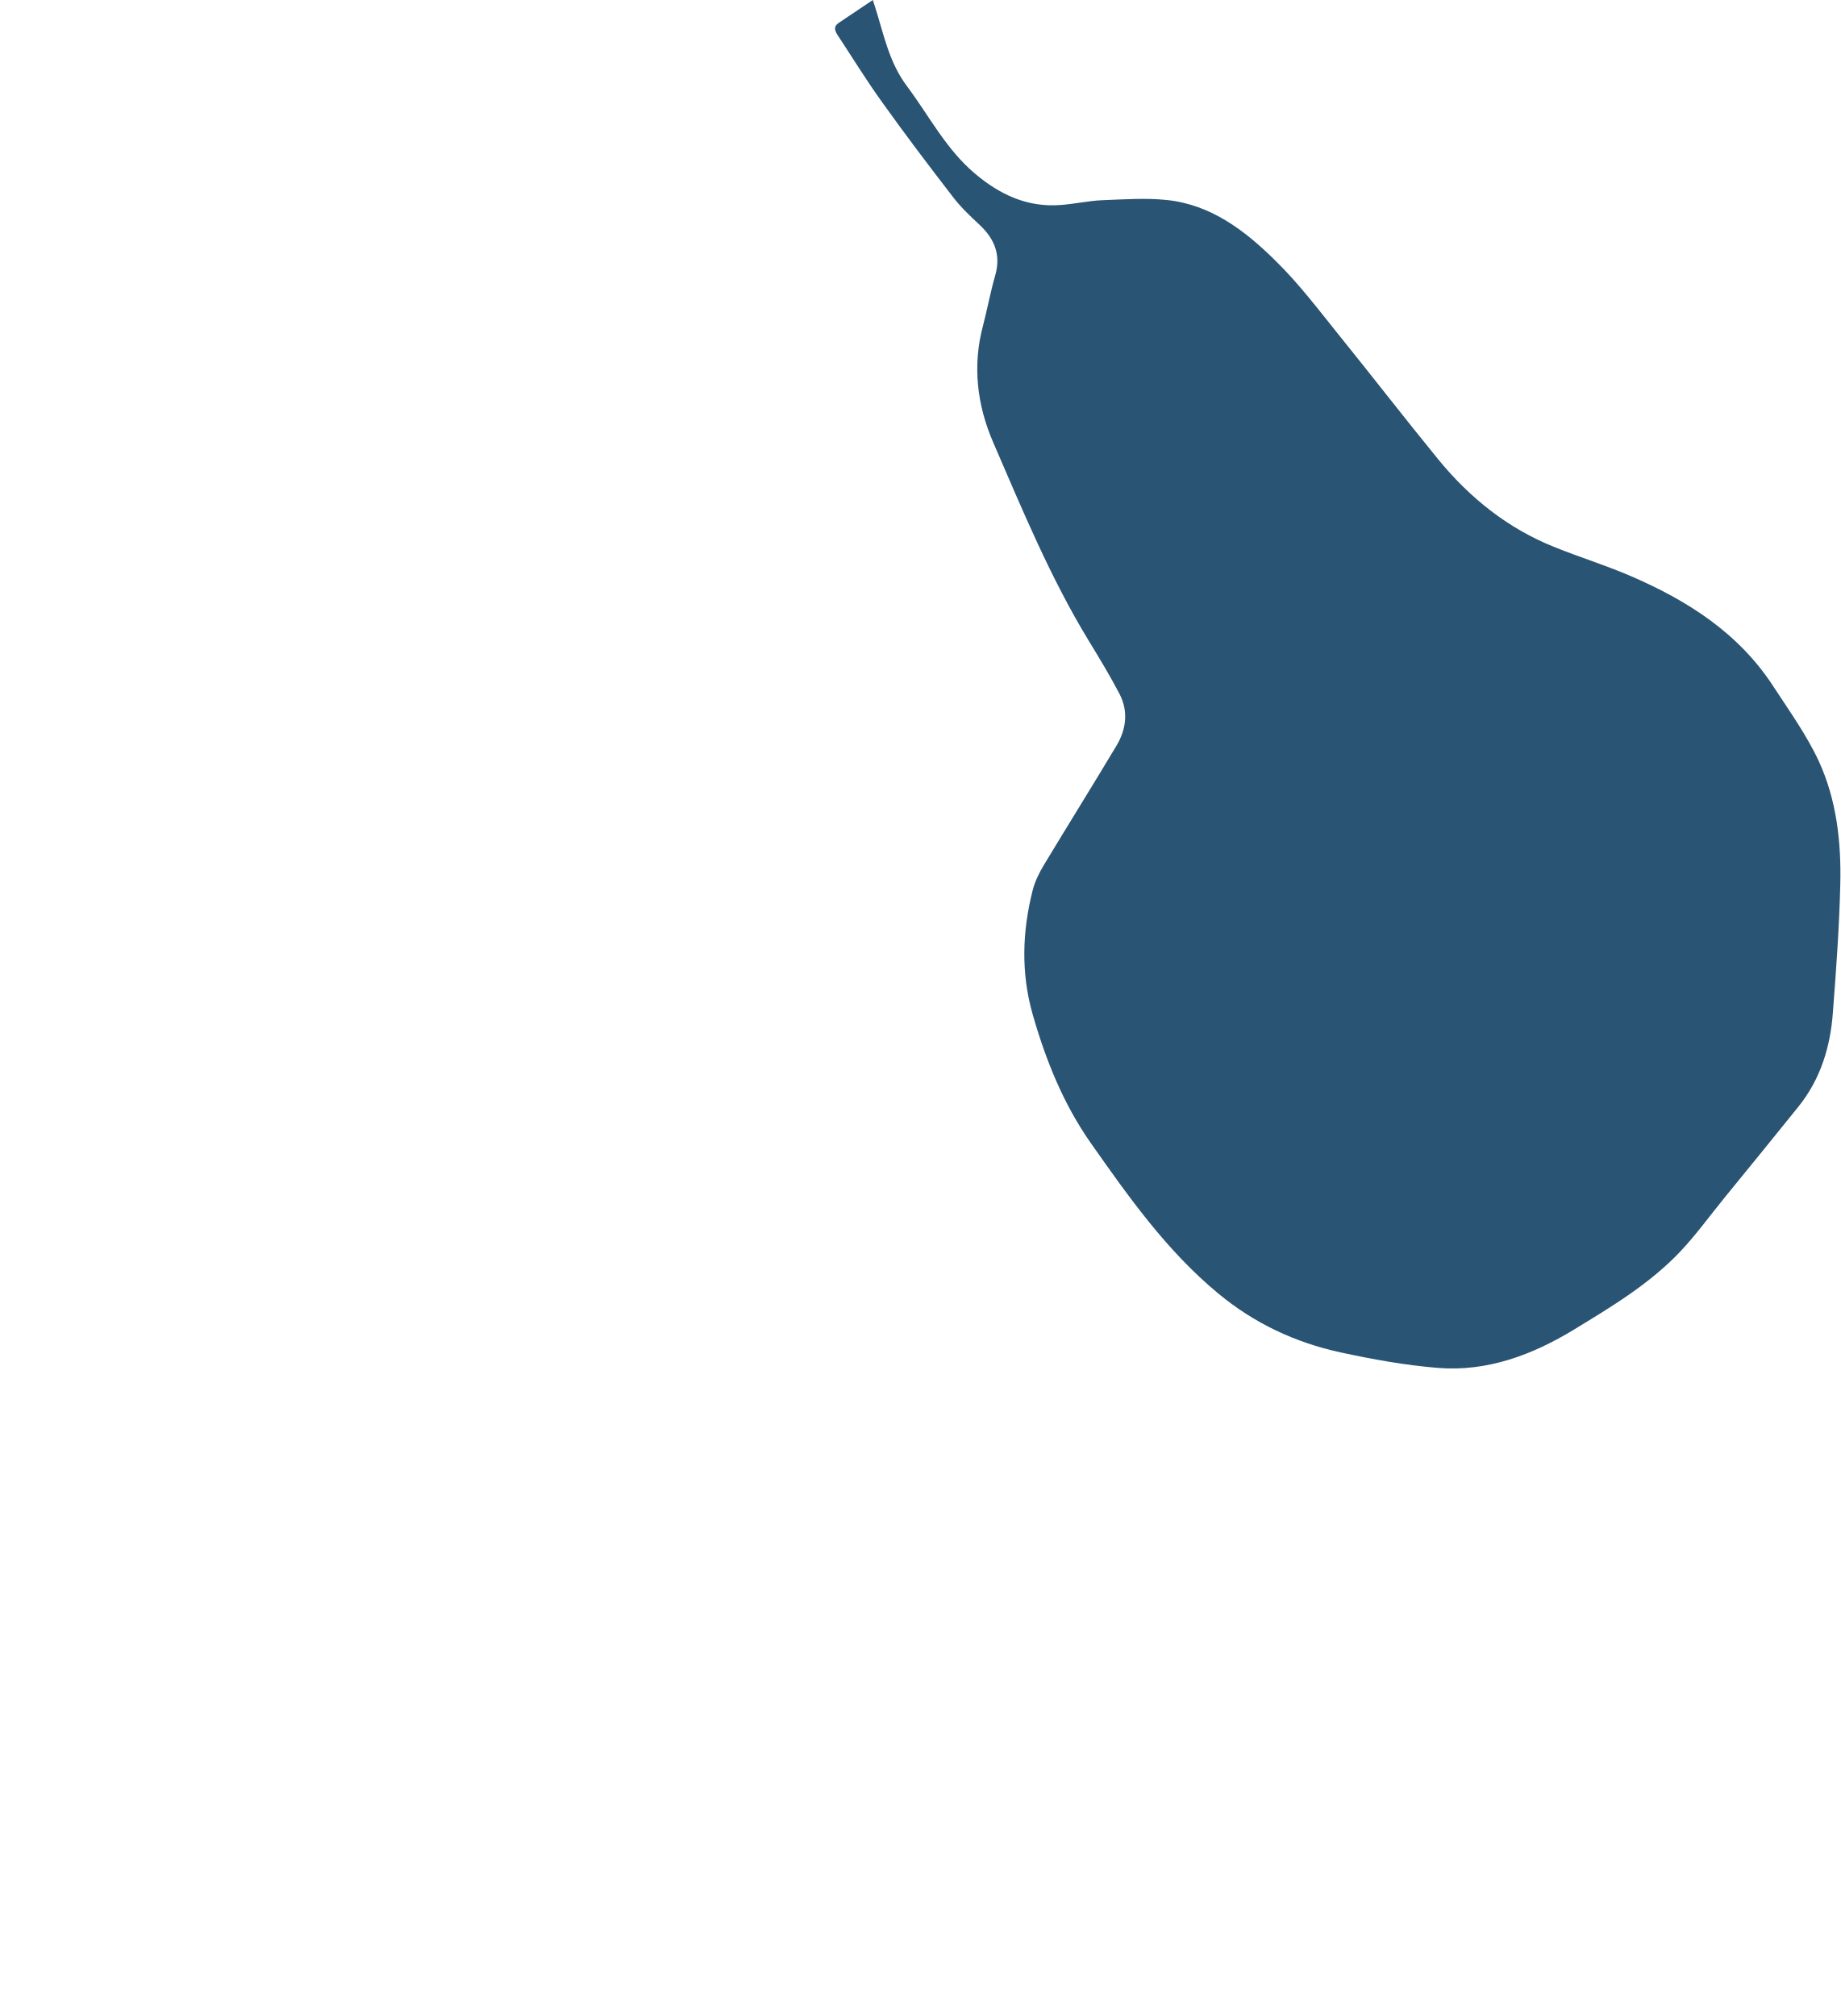
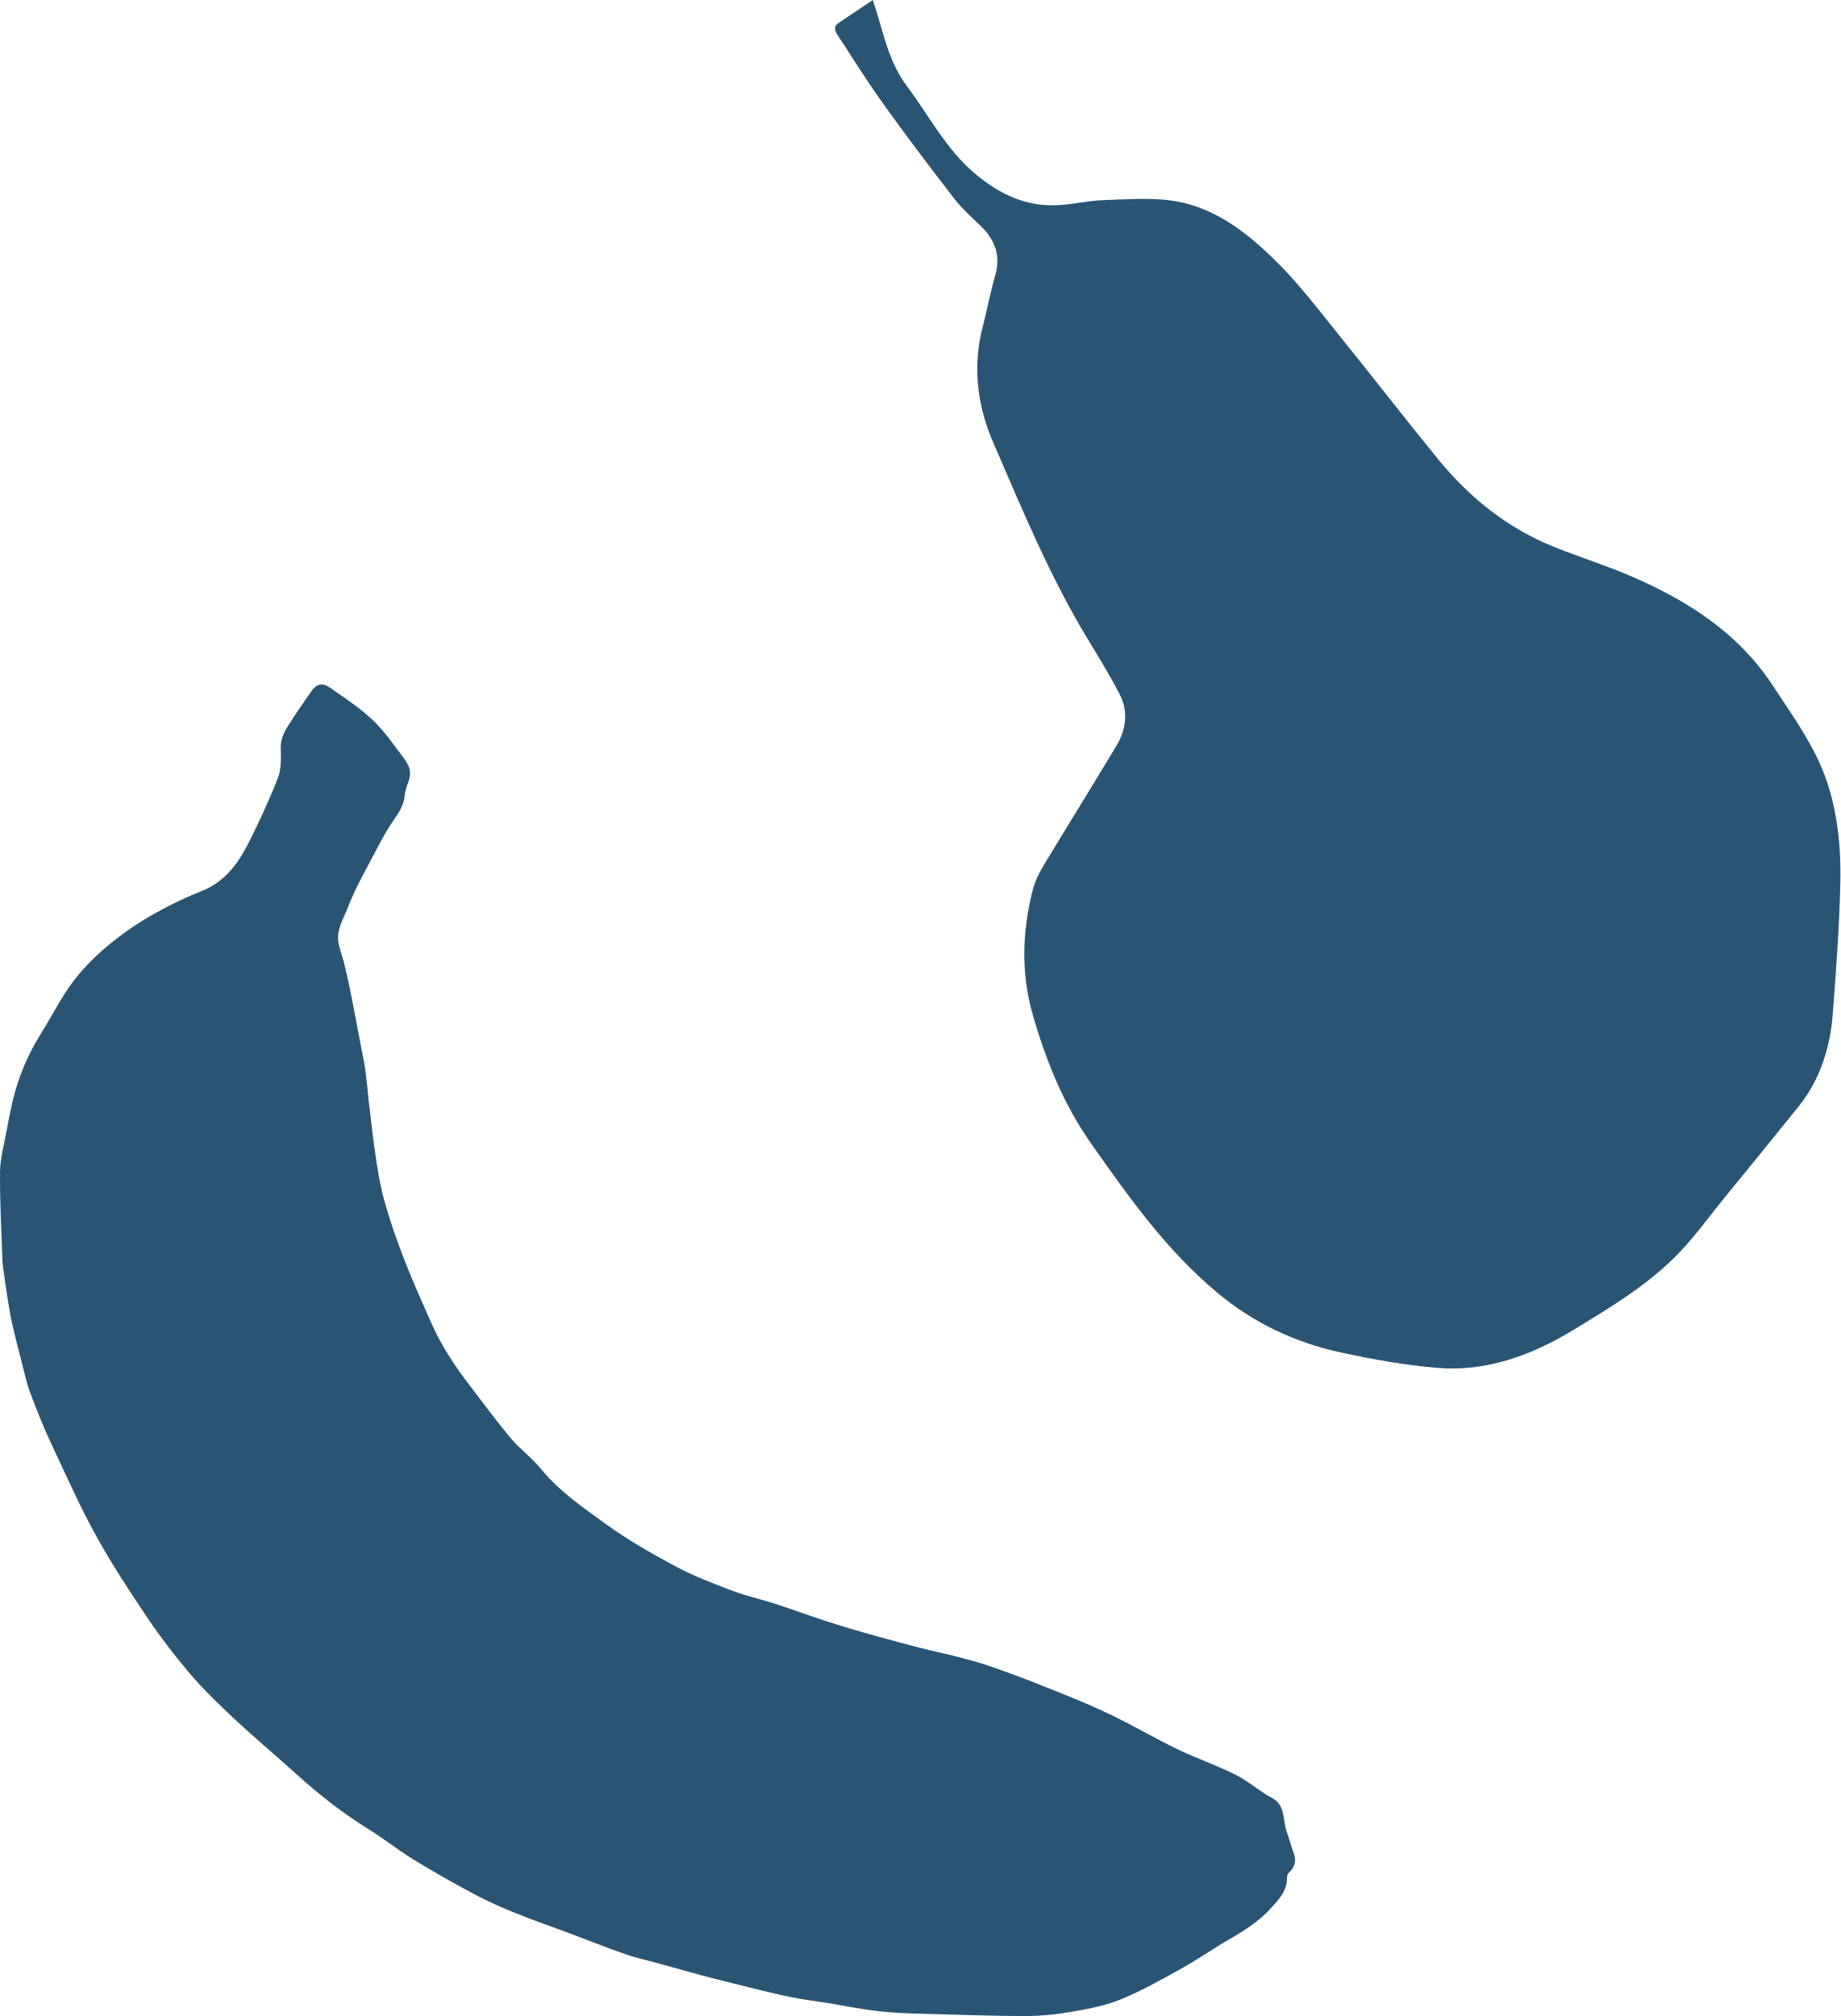
<svg xmlns="http://www.w3.org/2000/svg" width="304" height="333" viewBox="0 0 304 333" fill="none" style="color: #2A5473">
  <g id="illustration">
    <path d="M144.175 0C142.144 1.354 140.35 2.573 138.523 3.791C137.711 4.333 137.846 4.976 138.286 5.687C140.757 9.444 143.126 13.303 145.765 16.959C149.556 22.274 153.515 27.487 157.509 32.666C158.761 34.291 160.317 35.746 161.84 37.168C164.311 39.504 165.36 42.144 164.379 45.529C163.6 48.237 163.093 51.013 162.382 53.755C160.588 60.423 161.4 66.956 164.074 73.117C168.88 84.22 173.516 95.459 179.844 105.851C181.604 108.728 183.364 111.639 184.921 114.618C186.41 117.495 186.038 120.474 184.413 123.182C180.487 129.749 176.426 136.248 172.467 142.815C171.688 144.102 170.978 145.523 170.605 146.945C168.846 153.817 168.609 160.722 170.605 167.662C172.771 175.177 175.648 182.353 180.183 188.818C186.444 197.721 192.705 206.59 201.199 213.631C207.155 218.573 213.924 221.755 221.403 223.38C226.716 224.531 232.131 225.512 237.546 225.952C245.702 226.596 253.147 223.786 259.983 219.622C266.21 215.831 272.539 212.04 277.615 206.658C280.221 203.882 282.488 200.734 284.891 197.789C288.952 192.813 293.013 187.837 297.04 182.827C300.729 178.257 302.354 172.875 302.76 167.188C303.301 160.147 303.809 153.14 303.978 146.065C304.147 139.092 303.369 132.119 300.425 125.721C298.428 121.422 295.585 117.461 292.979 113.467C287.226 104.564 278.732 99.182 269.29 95.12C265.195 93.36 260.931 92.04 256.802 90.381C249.086 87.301 242.791 82.257 237.579 75.893C231.995 69.055 226.581 62.048 221.031 55.176C217.68 51.013 214.431 46.714 210.607 42.99C205.632 38.082 200.048 33.817 192.772 33.038C189.219 32.666 185.598 32.937 182.01 33.072C179.777 33.173 177.543 33.681 175.31 33.85C169.726 34.325 165.089 32.124 160.96 28.604C156.223 24.576 153.447 19.092 149.826 14.251C146.814 10.257 145.968 5.585 144.513 1.049C144.412 0.745 144.31 0.508 144.175 0Z" fill="currentColor" />
-     <path d="M209.196 296.465C209.596 296.705 209.995 296.905 210.394 297.145C212.349 298.426 211.87 300.667 212.509 302.467C212.948 303.668 213.267 304.948 213.706 306.149C214.145 307.309 213.905 308.39 212.948 309.27C212.748 309.47 212.589 309.79 212.589 310.031C212.668 312.191 211.351 313.632 210.034 315.073C208.119 317.233 205.764 318.754 203.29 320.195C200.417 321.835 197.703 323.756 194.79 325.357C191.677 327.078 188.565 328.838 185.252 330.199C182.818 331.199 180.184 331.759 177.59 332.2C174.956 332.68 172.243 333 169.569 333C163.463 333 157.317 332.76 151.212 332.6C149.057 332.52 146.862 332.44 144.707 332.16C142.153 331.84 139.639 331.359 137.084 330.919C134.929 330.559 132.814 330.319 130.659 329.879C128.385 329.439 126.15 328.838 123.915 328.318C121.281 327.678 118.647 326.998 116.014 326.317C113.499 325.637 110.985 324.917 108.471 324.236C106.755 323.756 104.999 323.396 103.323 322.796C100.29 321.755 97.337 320.555 94.344 319.434C91.112 318.234 87.839 317.113 84.647 315.793C82.252 314.832 79.898 313.752 77.663 312.512C74.43 310.791 71.278 308.99 68.165 307.069C65.691 305.549 63.416 303.708 60.942 302.187C56.752 299.586 52.881 296.585 49.209 293.264C45.657 290.062 41.986 286.981 38.514 283.74C36.04 281.419 33.606 279.058 31.371 276.457C28.936 273.575 26.622 270.574 24.507 267.453C21.514 263.011 18.561 258.529 15.967 253.847C13.253 248.965 10.978 243.803 8.584 238.721C7.267 235.92 6.11 233.039 5.032 230.158C4.354 228.357 3.955 226.436 3.476 224.555C2.917 222.474 2.398 220.354 1.919 218.233C1.6 216.792 1.401 215.311 1.161 213.831C0.882 212.15 0.682 210.51 0.443 208.829C0.443 208.709 0.403 208.509 0.403 208.309C0.243 203.387 -0.036 198.465 0.004 193.543C0.044 191.222 0.722 188.901 1.121 186.62C1.401 185.059 1.72 183.458 2.079 181.898C3.037 177.896 4.593 174.175 6.788 170.693C8.584 167.812 10.1 164.731 12.136 162.05C13.931 159.689 16.126 157.568 18.441 155.687C22.95 152.045 28.058 149.284 33.446 147.123C37.078 145.643 39.193 142.802 40.869 139.6C42.704 135.999 44.42 132.277 45.897 128.516C46.495 126.995 46.416 125.194 46.376 123.554C46.336 122.193 46.855 121.073 47.533 119.992C48.651 118.191 49.848 116.431 51.085 114.67C51.683 113.83 52.282 112.829 53.519 113.109C54.158 113.269 54.756 113.75 55.315 114.15C57.949 115.991 60.663 117.791 62.818 120.232C63.895 121.433 64.853 122.753 65.811 124.034C66.329 124.714 66.808 125.354 67.247 126.075C67.926 127.155 67.806 128.236 67.367 129.396C67.088 130.036 66.928 130.757 66.848 131.437C66.689 132.998 65.89 134.238 65.012 135.479C63.775 137.279 62.738 139.24 61.74 141.161C60.224 144.042 58.587 146.923 57.43 149.965C56.712 151.845 55.435 153.726 55.953 155.967C56.233 157.168 56.672 158.328 56.951 159.528C57.39 161.369 57.789 163.25 58.148 165.091C58.667 167.812 59.186 170.533 59.705 173.254C59.944 174.495 60.224 175.735 60.383 177.016C60.583 178.616 60.742 180.217 60.902 181.818C61.301 185.179 61.66 188.5 62.179 191.862C62.538 194.263 62.977 196.624 63.656 198.945C64.534 202.026 65.611 205.067 66.768 208.028C68.125 211.55 69.681 214.991 71.198 218.433C72.874 222.234 75.149 225.716 77.703 228.997C79.898 231.878 82.053 234.8 84.367 237.561C85.924 239.401 87.919 240.842 89.436 242.723C92.428 246.364 96.299 249.005 100.051 251.726C103.682 254.368 107.633 256.608 111.584 258.729C114.577 260.33 117.809 261.571 121.002 262.771C123.237 263.611 125.591 264.132 127.866 264.852C130.659 265.772 133.413 266.773 136.207 267.693C139.04 268.613 141.873 269.454 144.747 270.254C147.181 270.934 149.615 271.575 152.09 272.215C153.806 272.655 155.561 273.015 157.317 273.455C159.432 274.016 161.587 274.536 163.623 275.256C166.855 276.377 170.048 277.577 173.2 278.858C176.632 280.218 180.024 281.579 183.337 283.179C187.128 284.98 190.759 287.141 194.511 288.942C197.584 290.422 200.856 291.543 203.929 293.064C205.764 293.984 207.441 295.344 209.196 296.465Z" fill="currentColoryyy" />
+     <path d="M209.196 296.465C209.596 296.705 209.995 296.905 210.394 297.145C212.349 298.426 211.87 300.667 212.509 302.467C212.948 303.668 213.267 304.948 213.706 306.149C214.145 307.309 213.905 308.39 212.948 309.27C212.748 309.47 212.589 309.79 212.589 310.031C212.668 312.191 211.351 313.632 210.034 315.073C208.119 317.233 205.764 318.754 203.29 320.195C200.417 321.835 197.703 323.756 194.79 325.357C191.677 327.078 188.565 328.838 185.252 330.199C182.818 331.199 180.184 331.759 177.59 332.2C174.956 332.68 172.243 333 169.569 333C163.463 333 157.317 332.76 151.212 332.6C149.057 332.52 146.862 332.44 144.707 332.16C142.153 331.84 139.639 331.359 137.084 330.919C134.929 330.559 132.814 330.319 130.659 329.879C128.385 329.439 126.15 328.838 123.915 328.318C121.281 327.678 118.647 326.998 116.014 326.317C113.499 325.637 110.985 324.917 108.471 324.236C106.755 323.756 104.999 323.396 103.323 322.796C100.29 321.755 97.337 320.555 94.344 319.434C91.112 318.234 87.839 317.113 84.647 315.793C82.252 314.832 79.898 313.752 77.663 312.512C74.43 310.791 71.278 308.99 68.165 307.069C65.691 305.549 63.416 303.708 60.942 302.187C56.752 299.586 52.881 296.585 49.209 293.264C45.657 290.062 41.986 286.981 38.514 283.74C36.04 281.419 33.606 279.058 31.371 276.457C28.936 273.575 26.622 270.574 24.507 267.453C21.514 263.011 18.561 258.529 15.967 253.847C13.253 248.965 10.978 243.803 8.584 238.721C7.267 235.92 6.11 233.039 5.032 230.158C4.354 228.357 3.955 226.436 3.476 224.555C2.917 222.474 2.398 220.354 1.919 218.233C1.6 216.792 1.401 215.311 1.161 213.831C0.882 212.15 0.682 210.51 0.443 208.829C0.443 208.709 0.403 208.509 0.403 208.309C0.243 203.387 -0.036 198.465 0.004 193.543C0.044 191.222 0.722 188.901 1.121 186.62C1.401 185.059 1.72 183.458 2.079 181.898C3.037 177.896 4.593 174.175 6.788 170.693C8.584 167.812 10.1 164.731 12.136 162.05C13.931 159.689 16.126 157.568 18.441 155.687C22.95 152.045 28.058 149.284 33.446 147.123C37.078 145.643 39.193 142.802 40.869 139.6C42.704 135.999 44.42 132.277 45.897 128.516C46.495 126.995 46.416 125.194 46.376 123.554C46.336 122.193 46.855 121.073 47.533 119.992C48.651 118.191 49.848 116.431 51.085 114.67C51.683 113.83 52.282 112.829 53.519 113.109C54.158 113.269 54.756 113.75 55.315 114.15C57.949 115.991 60.663 117.791 62.818 120.232C63.895 121.433 64.853 122.753 65.811 124.034C66.329 124.714 66.808 125.354 67.247 126.075C67.926 127.155 67.806 128.236 67.367 129.396C67.088 130.036 66.928 130.757 66.848 131.437C66.689 132.998 65.89 134.238 65.012 135.479C63.775 137.279 62.738 139.24 61.74 141.161C60.224 144.042 58.587 146.923 57.43 149.965C56.712 151.845 55.435 153.726 55.953 155.967C56.233 157.168 56.672 158.328 56.951 159.528C57.39 161.369 57.789 163.25 58.148 165.091C58.667 167.812 59.186 170.533 59.705 173.254C59.944 174.495 60.224 175.735 60.383 177.016C60.583 178.616 60.742 180.217 60.902 181.818C61.301 185.179 61.66 188.5 62.179 191.862C62.538 194.263 62.977 196.624 63.656 198.945C64.534 202.026 65.611 205.067 66.768 208.028C68.125 211.55 69.681 214.991 71.198 218.433C72.874 222.234 75.149 225.716 77.703 228.997C79.898 231.878 82.053 234.8 84.367 237.561C85.924 239.401 87.919 240.842 89.436 242.723C92.428 246.364 96.299 249.005 100.051 251.726C103.682 254.368 107.633 256.608 111.584 258.729C114.577 260.33 117.809 261.571 121.002 262.771C123.237 263.611 125.591 264.132 127.866 264.852C130.659 265.772 133.413 266.773 136.207 267.693C139.04 268.613 141.873 269.454 144.747 270.254C147.181 270.934 149.615 271.575 152.09 272.215C153.806 272.655 155.561 273.015 157.317 273.455C159.432 274.016 161.587 274.536 163.623 275.256C166.855 276.377 170.048 277.577 173.2 278.858C176.632 280.218 180.024 281.579 183.337 283.179C187.128 284.98 190.759 287.141 194.511 288.942C197.584 290.422 200.856 291.543 203.929 293.064C205.764 293.984 207.441 295.344 209.196 296.465Z" fill="currentColor" />
  </g>
</svg>
